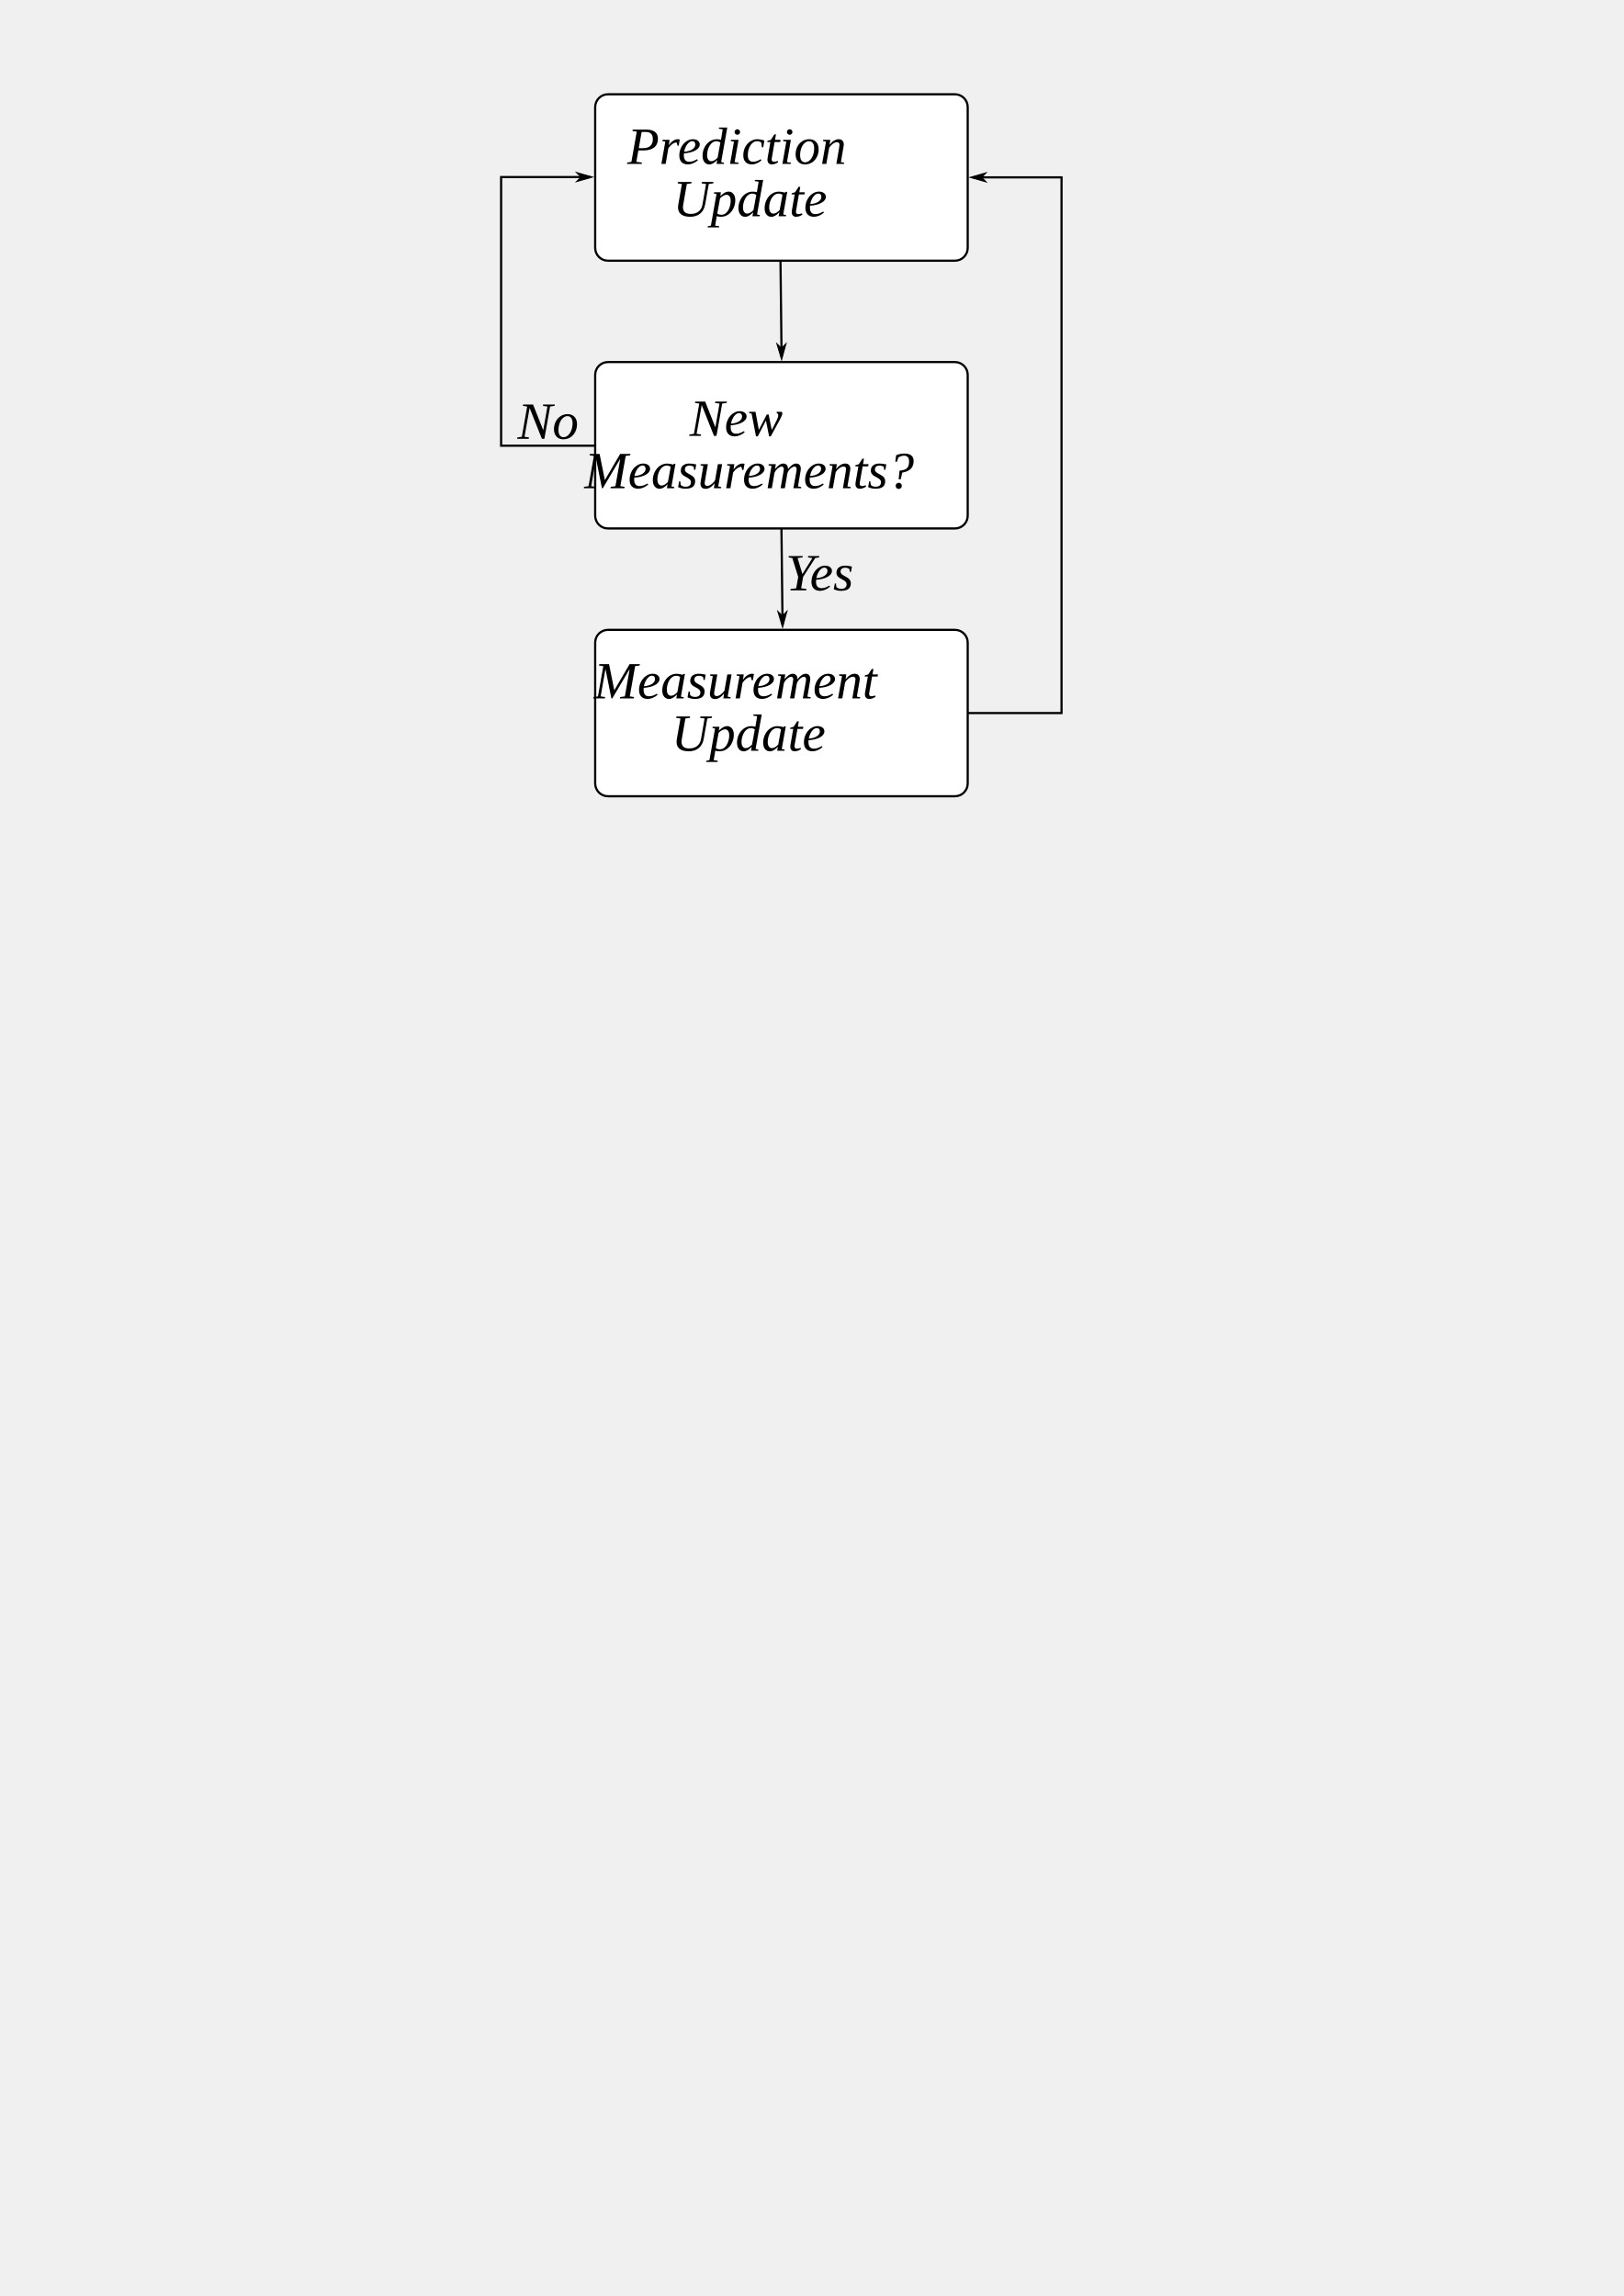
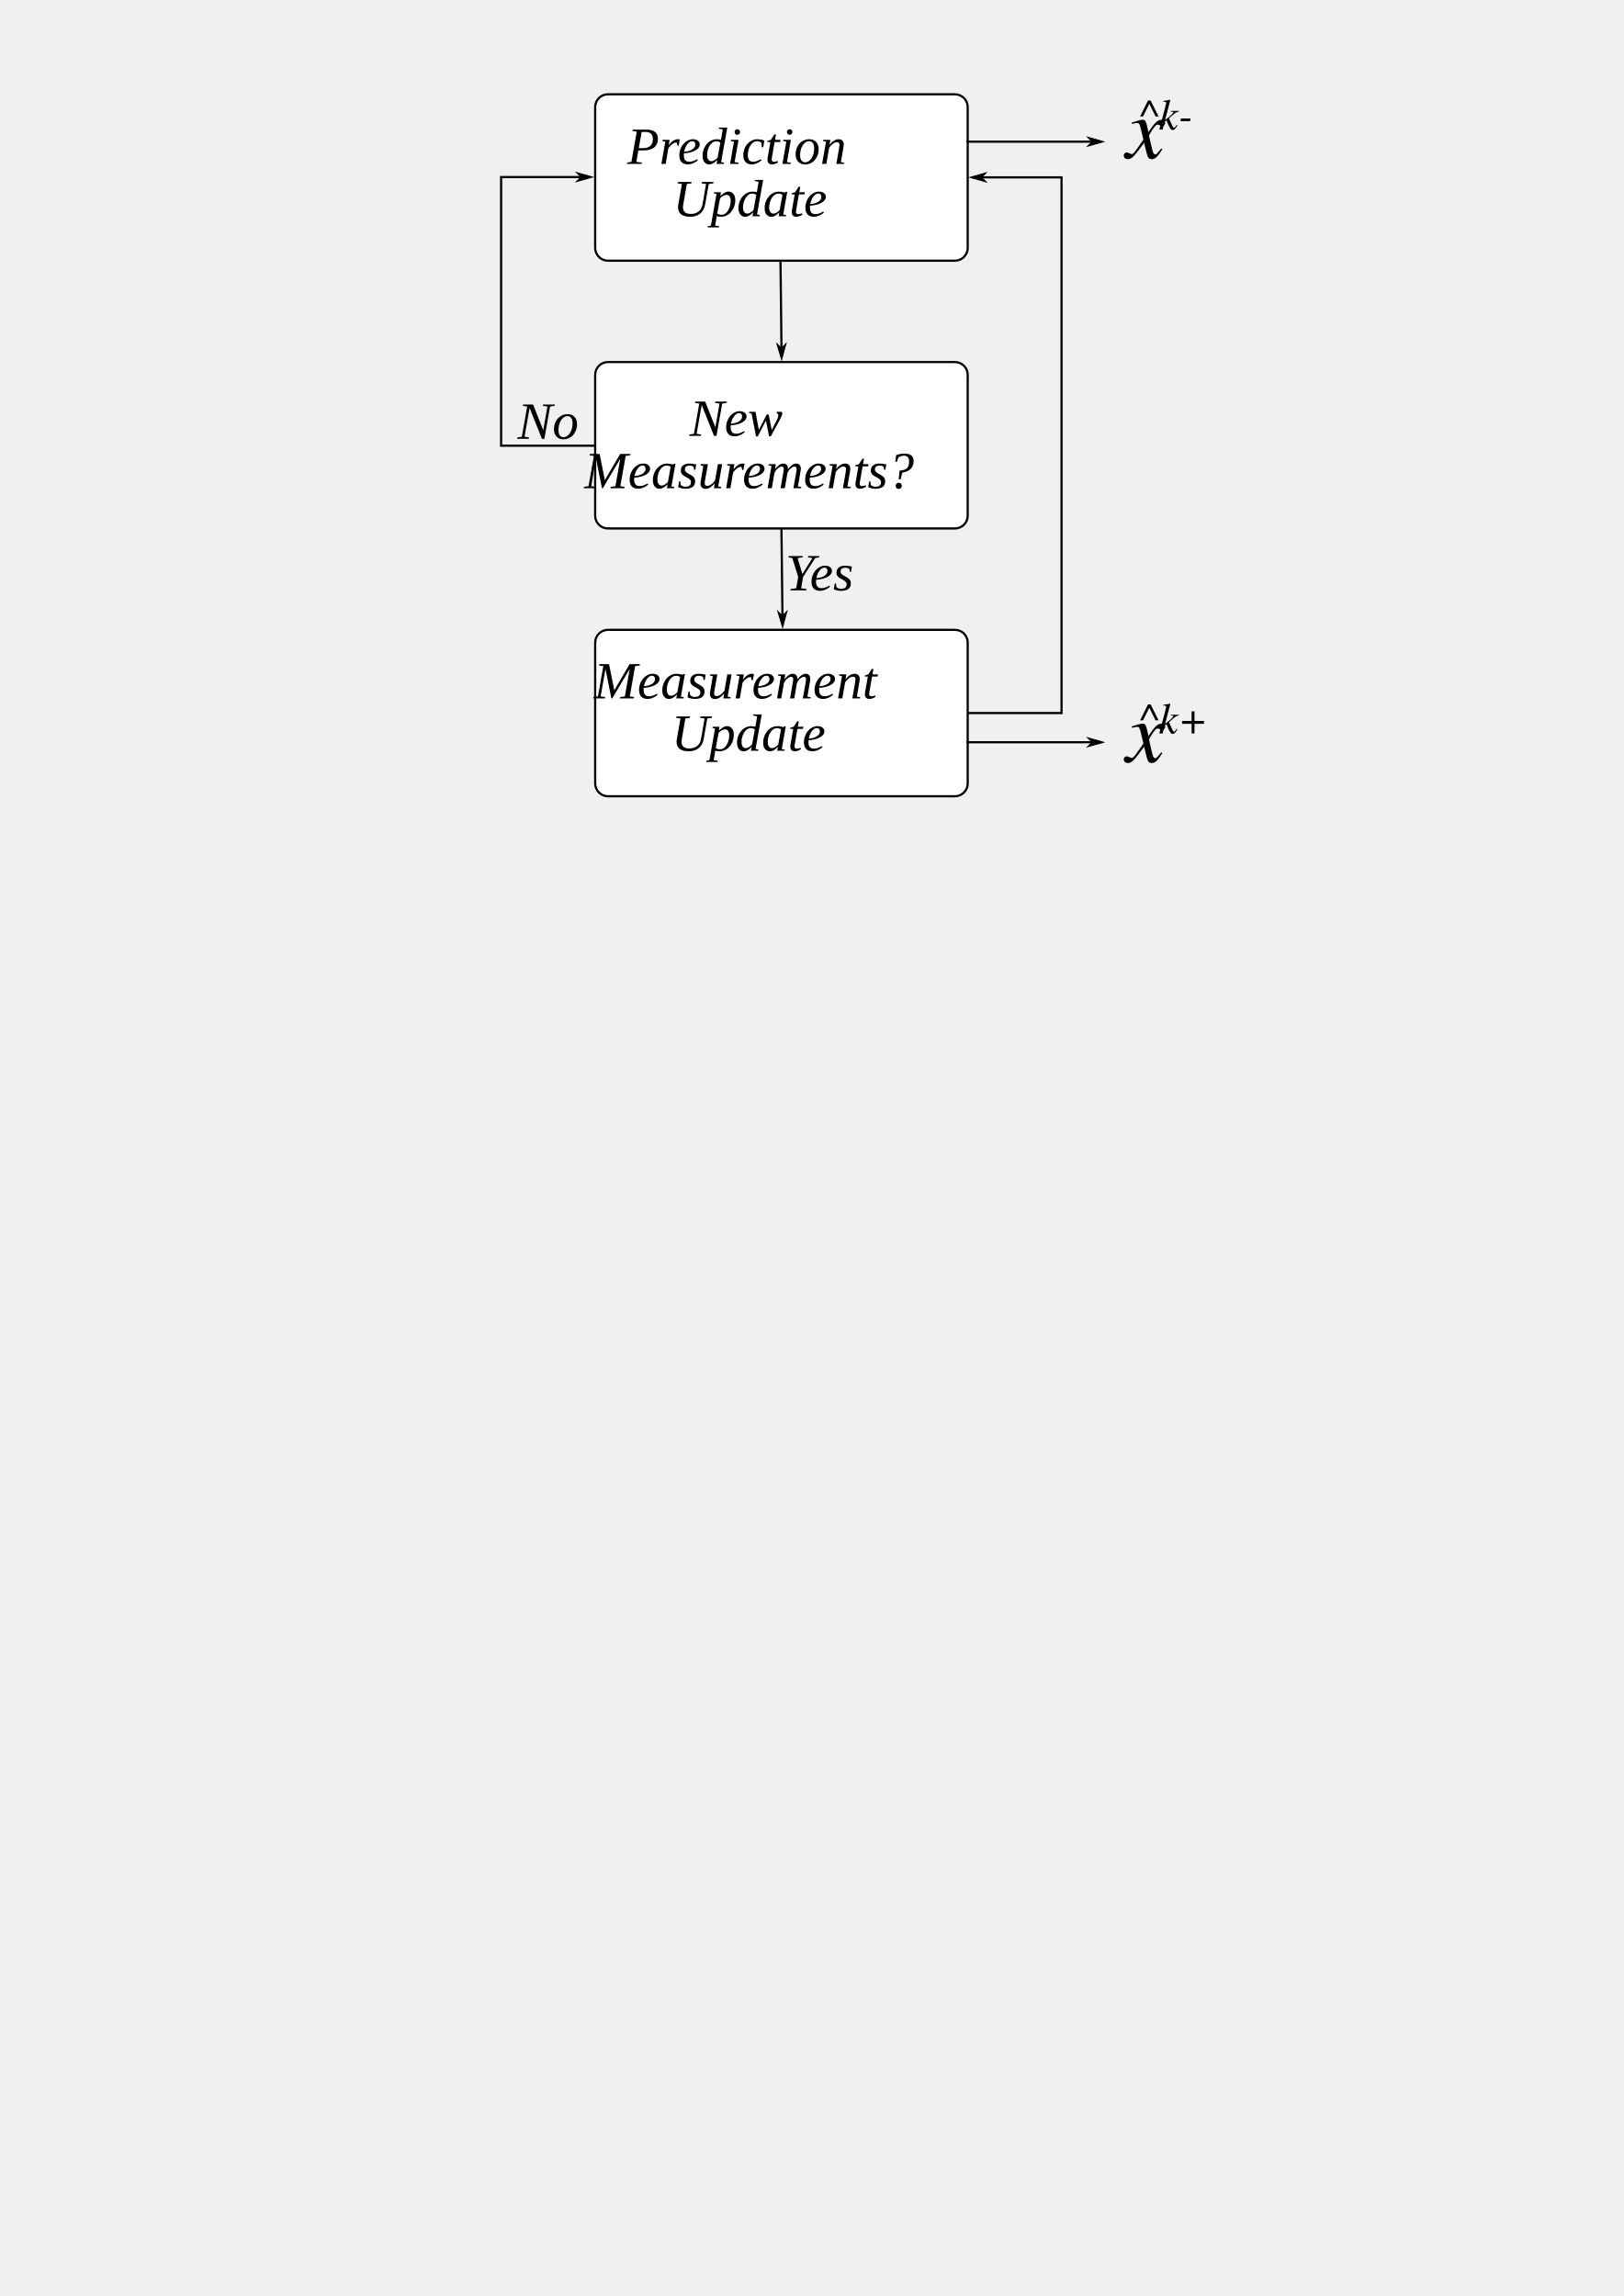
- <svg xmlns="http://www.w3.org/2000/svg" width="744.094" height="1052.362" id="svg2">
+ <svg xmlns="http://www.w3.org/2000/svg" width="744.094" height="1052.362" id="svg2" version="1.1">
  <defs id="defs4">
    <marker orient="auto" refY="0.0" refX="0.0" id="Arrow1Mend" style="overflow:visible;">
      <path id="path3227" d="M 0.0,0.0 L 5.0,-5.0 L -12.5,0.0 L 5.0,5.0 L 0.0,0.0 z " style="fill-rule:evenodd;stroke:#000000;stroke-width:1.0pt;marker-start:none;" transform="scale(0.4) rotate(180) translate(10,0)" />
    </marker>
  </defs>
  <g id="layer1">
    <rect style="fill:#ffffff;fill-opacity:1;stroke:#000000;stroke-width:1;stroke-linejoin:miter;stroke-miterlimit:4;stroke-dasharray:none;stroke-dashoffset:0;stroke-opacity:1" id="rect3209" width="170.716" height="76.267" x="272.753" y="288.687" ry="5.867" />
    <text id="text3185" y="320.123" x="358.005" style="font-size:24px;font-style:italic;font-variant:normal;font-weight:normal;font-stretch:normal;text-align:start;line-height:100%;writing-mode:lr-tb;text-anchor:start;fill:#000000;fill-opacity:1;stroke:none;stroke-width:1px;stroke-linecap:butt;stroke-linejoin:miter;stroke-opacity:1;font-family:Liberation Serif;-inkscape-font-specification:Liberation Serif Italic" xml:space="preserve">
      <tspan y="320.123" x="358.005" id="tspan3187" style="font-size:24px;font-style:italic;font-variant:normal;font-weight:normal;font-stretch:normal;text-align:center;line-height:100%;writing-mode:lr-tb;text-anchor:middle;font-family:Liberation Serif;-inkscape-font-specification:Liberation Serif Italic">Measurement</tspan>
      <tspan id="tspan3189" y="344.123" x="358.005" style="font-size:24px;font-style:italic;font-variant:normal;font-weight:normal;font-stretch:normal;text-align:center;line-height:100%;writing-mode:lr-tb;text-anchor:middle;font-family:Liberation Serif;-inkscape-font-specification:Liberation Serif Italic">Update</tspan>
    </text>
    <rect ry="5.867" y="43.22" x="272.753" height="76.267" width="170.716" id="rect3211" style="fill:#ffffff;fill-opacity:1;stroke:#000000;stroke-width:1;stroke-linejoin:miter;stroke-miterlimit:4;stroke-dasharray:none;stroke-dashoffset:0;stroke-opacity:1" />
    <text xml:space="preserve" style="font-size:24px;font-style:italic;font-variant:normal;font-weight:normal;font-stretch:normal;text-align:start;line-height:100%;writing-mode:lr-tb;text-anchor:start;fill:#000000;fill-opacity:1;stroke:none;stroke-width:1px;stroke-linecap:butt;stroke-linejoin:miter;stroke-opacity:1;font-family:Liberation Serif;-inkscape-font-specification:Liberation Serif Italic" x="358.673" y="75.125" id="text3193">
      <tspan id="tspan3195" x="358.673" y="75.125" style="font-size:24px;font-style:italic;font-variant:normal;font-weight:normal;font-stretch:normal;text-align:center;line-height:100%;writing-mode:lr-tb;text-anchor:middle;font-family:Liberation Serif;-inkscape-font-specification:Liberation Serif Italic">Prediction</tspan>
      <tspan x="358.673" y="99.125" id="tspan3197" style="font-size:24px;font-style:italic;font-variant:normal;font-weight:normal;font-stretch:normal;text-align:center;line-height:100%;writing-mode:lr-tb;text-anchor:middle;font-family:Liberation Serif;-inkscape-font-specification:Liberation Serif Italic">Update</tspan>
    </text>
    <rect ry="5.867" y="165.953" x="272.753" height="76.267" width="170.716" id="rect3201" style="fill:#ffffff;fill-opacity:1;stroke:#000000;stroke-width:1;stroke-linejoin:miter;stroke-miterlimit:4;stroke-dasharray:none;stroke-dashoffset:0;stroke-opacity:1" />
    <text xml:space="preserve" style="font-size:24px;font-style:italic;font-variant:normal;font-weight:normal;font-stretch:normal;text-align:start;line-height:100%;writing-mode:lr-tb;text-anchor:start;fill:#000000;fill-opacity:1;stroke:none;stroke-width:1px;stroke-linecap:butt;stroke-linejoin:miter;stroke-opacity:1;font-family:Liberation Serif;-inkscape-font-specification:Liberation Serif Italic" x="358.351" y="199.774" id="text3203">
      <tspan id="tspan3205" x="358.351" y="199.774" style="font-size:24px;font-style:italic;font-variant:normal;font-weight:normal;font-stretch:normal;text-align:center;line-height:100%;writing-mode:lr-tb;text-anchor:middle;font-family:Liberation Serif;-inkscape-font-specification:Liberation Serif Italic">New</tspan>
      <tspan x="358.351" y="223.774" id="tspan3207" style="font-size:24px;font-style:italic;font-variant:normal;font-weight:normal;font-stretch:normal;text-align:center;line-height:100%;writing-mode:lr-tb;text-anchor:middle;font-family:Liberation Serif;-inkscape-font-specification:Liberation Serif Italic">Measurements?</tspan>
    </text>
    <path style="fill:none;fill-rule:evenodd;stroke:#000000;stroke-width:1px;stroke-linecap:butt;stroke-linejoin:miter;marker-end:url(#Arrow1Mend);stroke-opacity:1" d="M 358.116,242.281 L 358.622,286.351" id="path3213" />
    <path id="path3997" d="M 357.675,119.611 L 358.18,163.68" style="fill:none;fill-rule:evenodd;stroke:#000000;stroke-width:1px;stroke-linecap:butt;stroke-linejoin:miter;marker-end:url(#Arrow1Mend);stroke-opacity:1" />
    <path style="fill:none;fill-rule:evenodd;stroke:#000000;stroke-width:1px;stroke-linecap:butt;stroke-linejoin:miter;stroke-opacity:1;marker-end:url(#Arrow1Mend)" d="M 272.5,204.29 L 229.643,204.29 L 229.643,81.157 L 270.357,81.157" id="path3999" />
    <text xml:space="preserve" style="font-size:24px;font-style:italic;font-variant:normal;font-weight:normal;font-stretch:normal;text-align:start;line-height:125%;writing-mode:lr-tb;text-anchor:start;fill:#000000;fill-opacity:1;stroke:none;stroke-width:1px;stroke-linecap:butt;stroke-linejoin:miter;stroke-opacity:1;font-family:Liberation Serif;-inkscape-font-specification:Liberation Serif Italic" x="360" y="270.576" id="text4516">
      <tspan id="tspan4518" x="360" y="270.576">Yes</tspan>
    </text>
    <text xml:space="preserve" style="font-size:24px;font-style:italic;font-variant:normal;font-weight:normal;font-stretch:normal;text-align:start;line-height:125%;writing-mode:lr-tb;text-anchor:start;fill:#000000;fill-opacity:1;stroke:none;stroke-width:1px;stroke-linecap:butt;stroke-linejoin:miter;stroke-opacity:1;font-family:Liberation Serif;-inkscape-font-specification:Liberation Serif Italic" x="237.143" y="201.122" id="text4520">
      <tspan id="tspan4522" x="237.143" y="201.122">No</tspan>
    </text>
    <path id="path4524" d="M 443.616,326.826 L 486.473,326.826 L 486.473,81.291 L 445.759,81.291" style="fill:none;fill-rule:evenodd;stroke:#000000;stroke-width:1px;stroke-linecap:butt;stroke-linejoin:miter;marker-end:url(#Arrow1Mend);stroke-opacity:1" />
+     <path style="fill:none;stroke:#000000;stroke-width:1px;stroke-linecap:butt;stroke-linejoin:miter;stroke-opacity:1;marker-end:url(#Arrow1Mend)" d="m 442.952,64.938 61.619,0" id="path3689" />
+     <path id="path3875" d="m 442.952,340.205 61.619,0" style="fill:none;stroke:#000000;stroke-width:1px;stroke-linecap:butt;stroke-linejoin:miter;stroke-opacity:1;marker-end:url(#Arrow1Mend)" />
+     <text xml:space="preserve" style="font-size:40px;font-style:italic;font-variant:normal;font-weight:normal;font-stretch:normal;line-height:125%;fill:#000000;fill-opacity:1;stroke:none;font-family:FreeSerif;-inkscape-font-specification:AlArabiya Italic" x="516.188" y="72.514" id="text3877">
+       <tspan id="tspan3879" x="516.188" y="72.514">x<tspan style="font-size:20px;font-style:italic;font-variant:normal;font-weight:normal;font-stretch:normal;text-align:start;line-height:125%;writing-mode:lr-tb;text-anchor:start;font-family:FreeSerif;-inkscape-font-specification:FreeSerif Italic" id="tspan3881" dy="-13.132 19.698 -21.213" dx="-11.112 3.03 -7.071">^k-</tspan>
+       </tspan>
+     </text>
+     <text id="text3883" y="349.296" x="516.188" style="font-size:40px;font-style:italic;font-variant:normal;font-weight:normal;font-stretch:normal;line-height:125%;fill:#000000;fill-opacity:1;stroke:none;font-family:FreeSerif;-inkscape-font-specification:AlArabiya Italic" xml:space="preserve">
+       <tspan y="349.296" x="516.188" id="tspan3885">x<tspan dx="-11.112 3.03 -10.102" dy="-13.132 19.698 -21.718" id="tspan3887" style="font-size:20px;font-style:italic;font-variant:normal;font-weight:normal;font-stretch:normal;text-align:start;line-height:125%;writing-mode:lr-tb;text-anchor:start;font-family:FreeSerif;-inkscape-font-specification:FreeSerif Italic">^k+</tspan>
+       </tspan>
+     </text>
  </g>
</svg>
